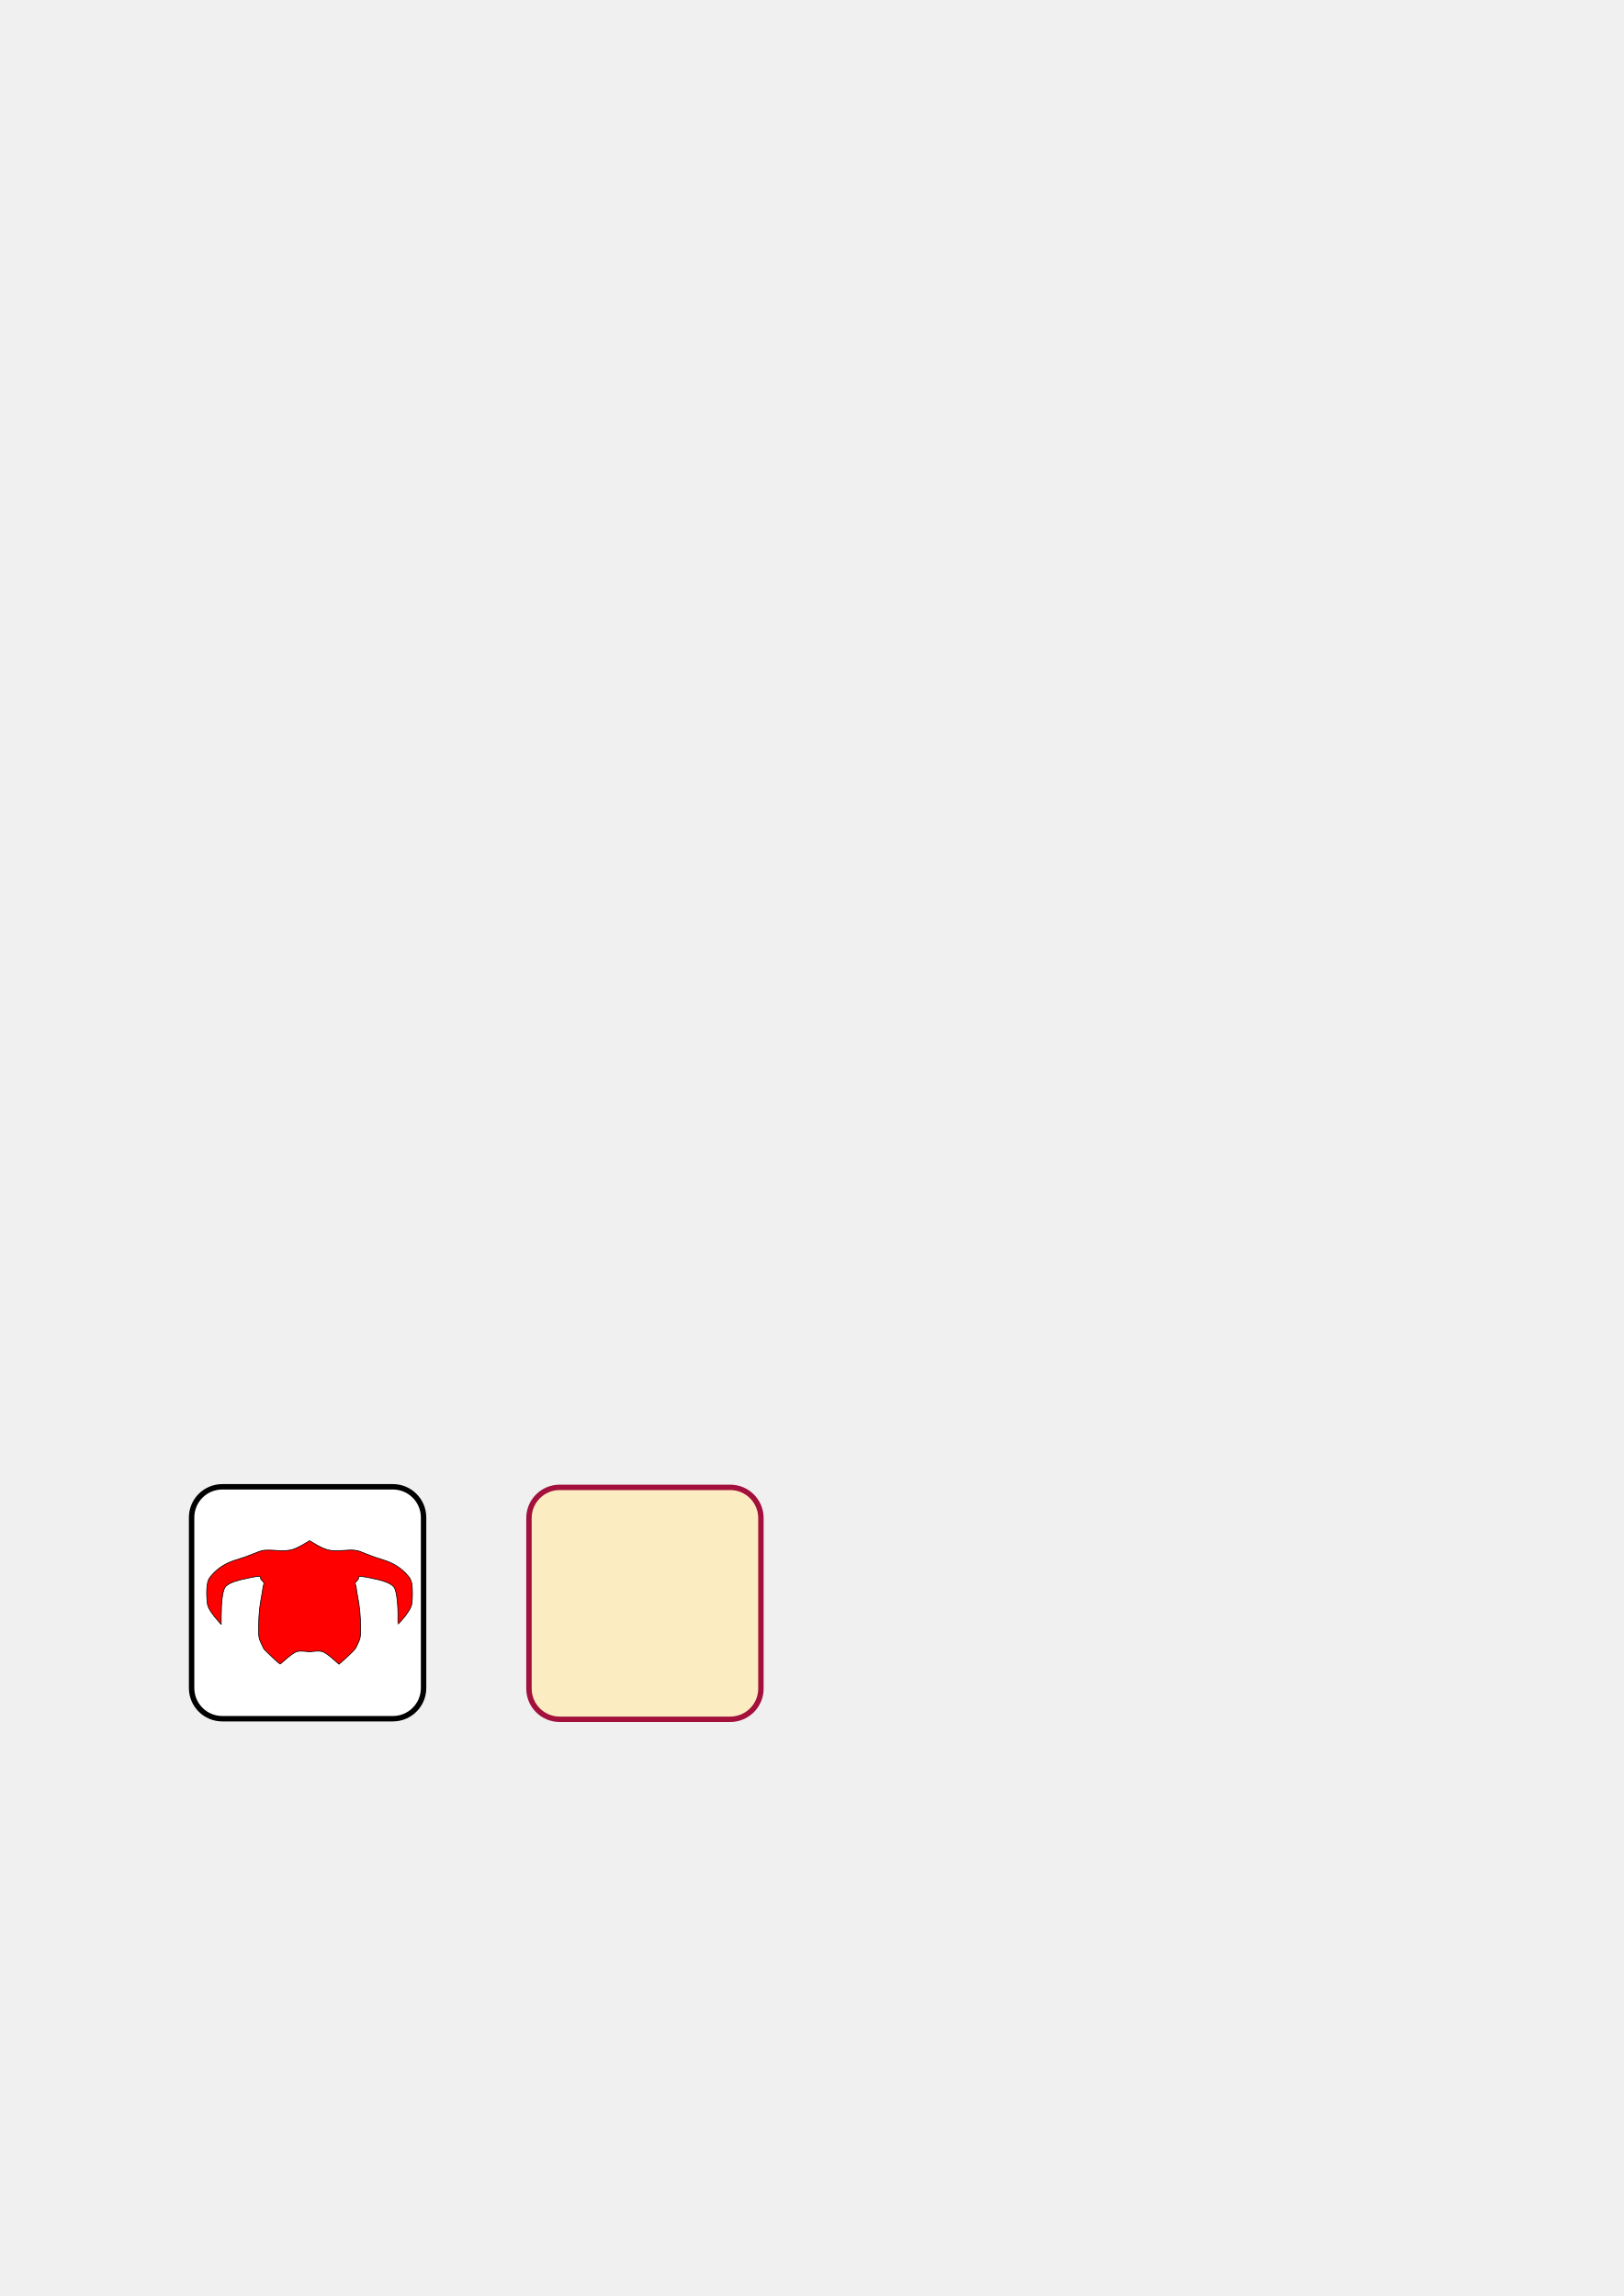
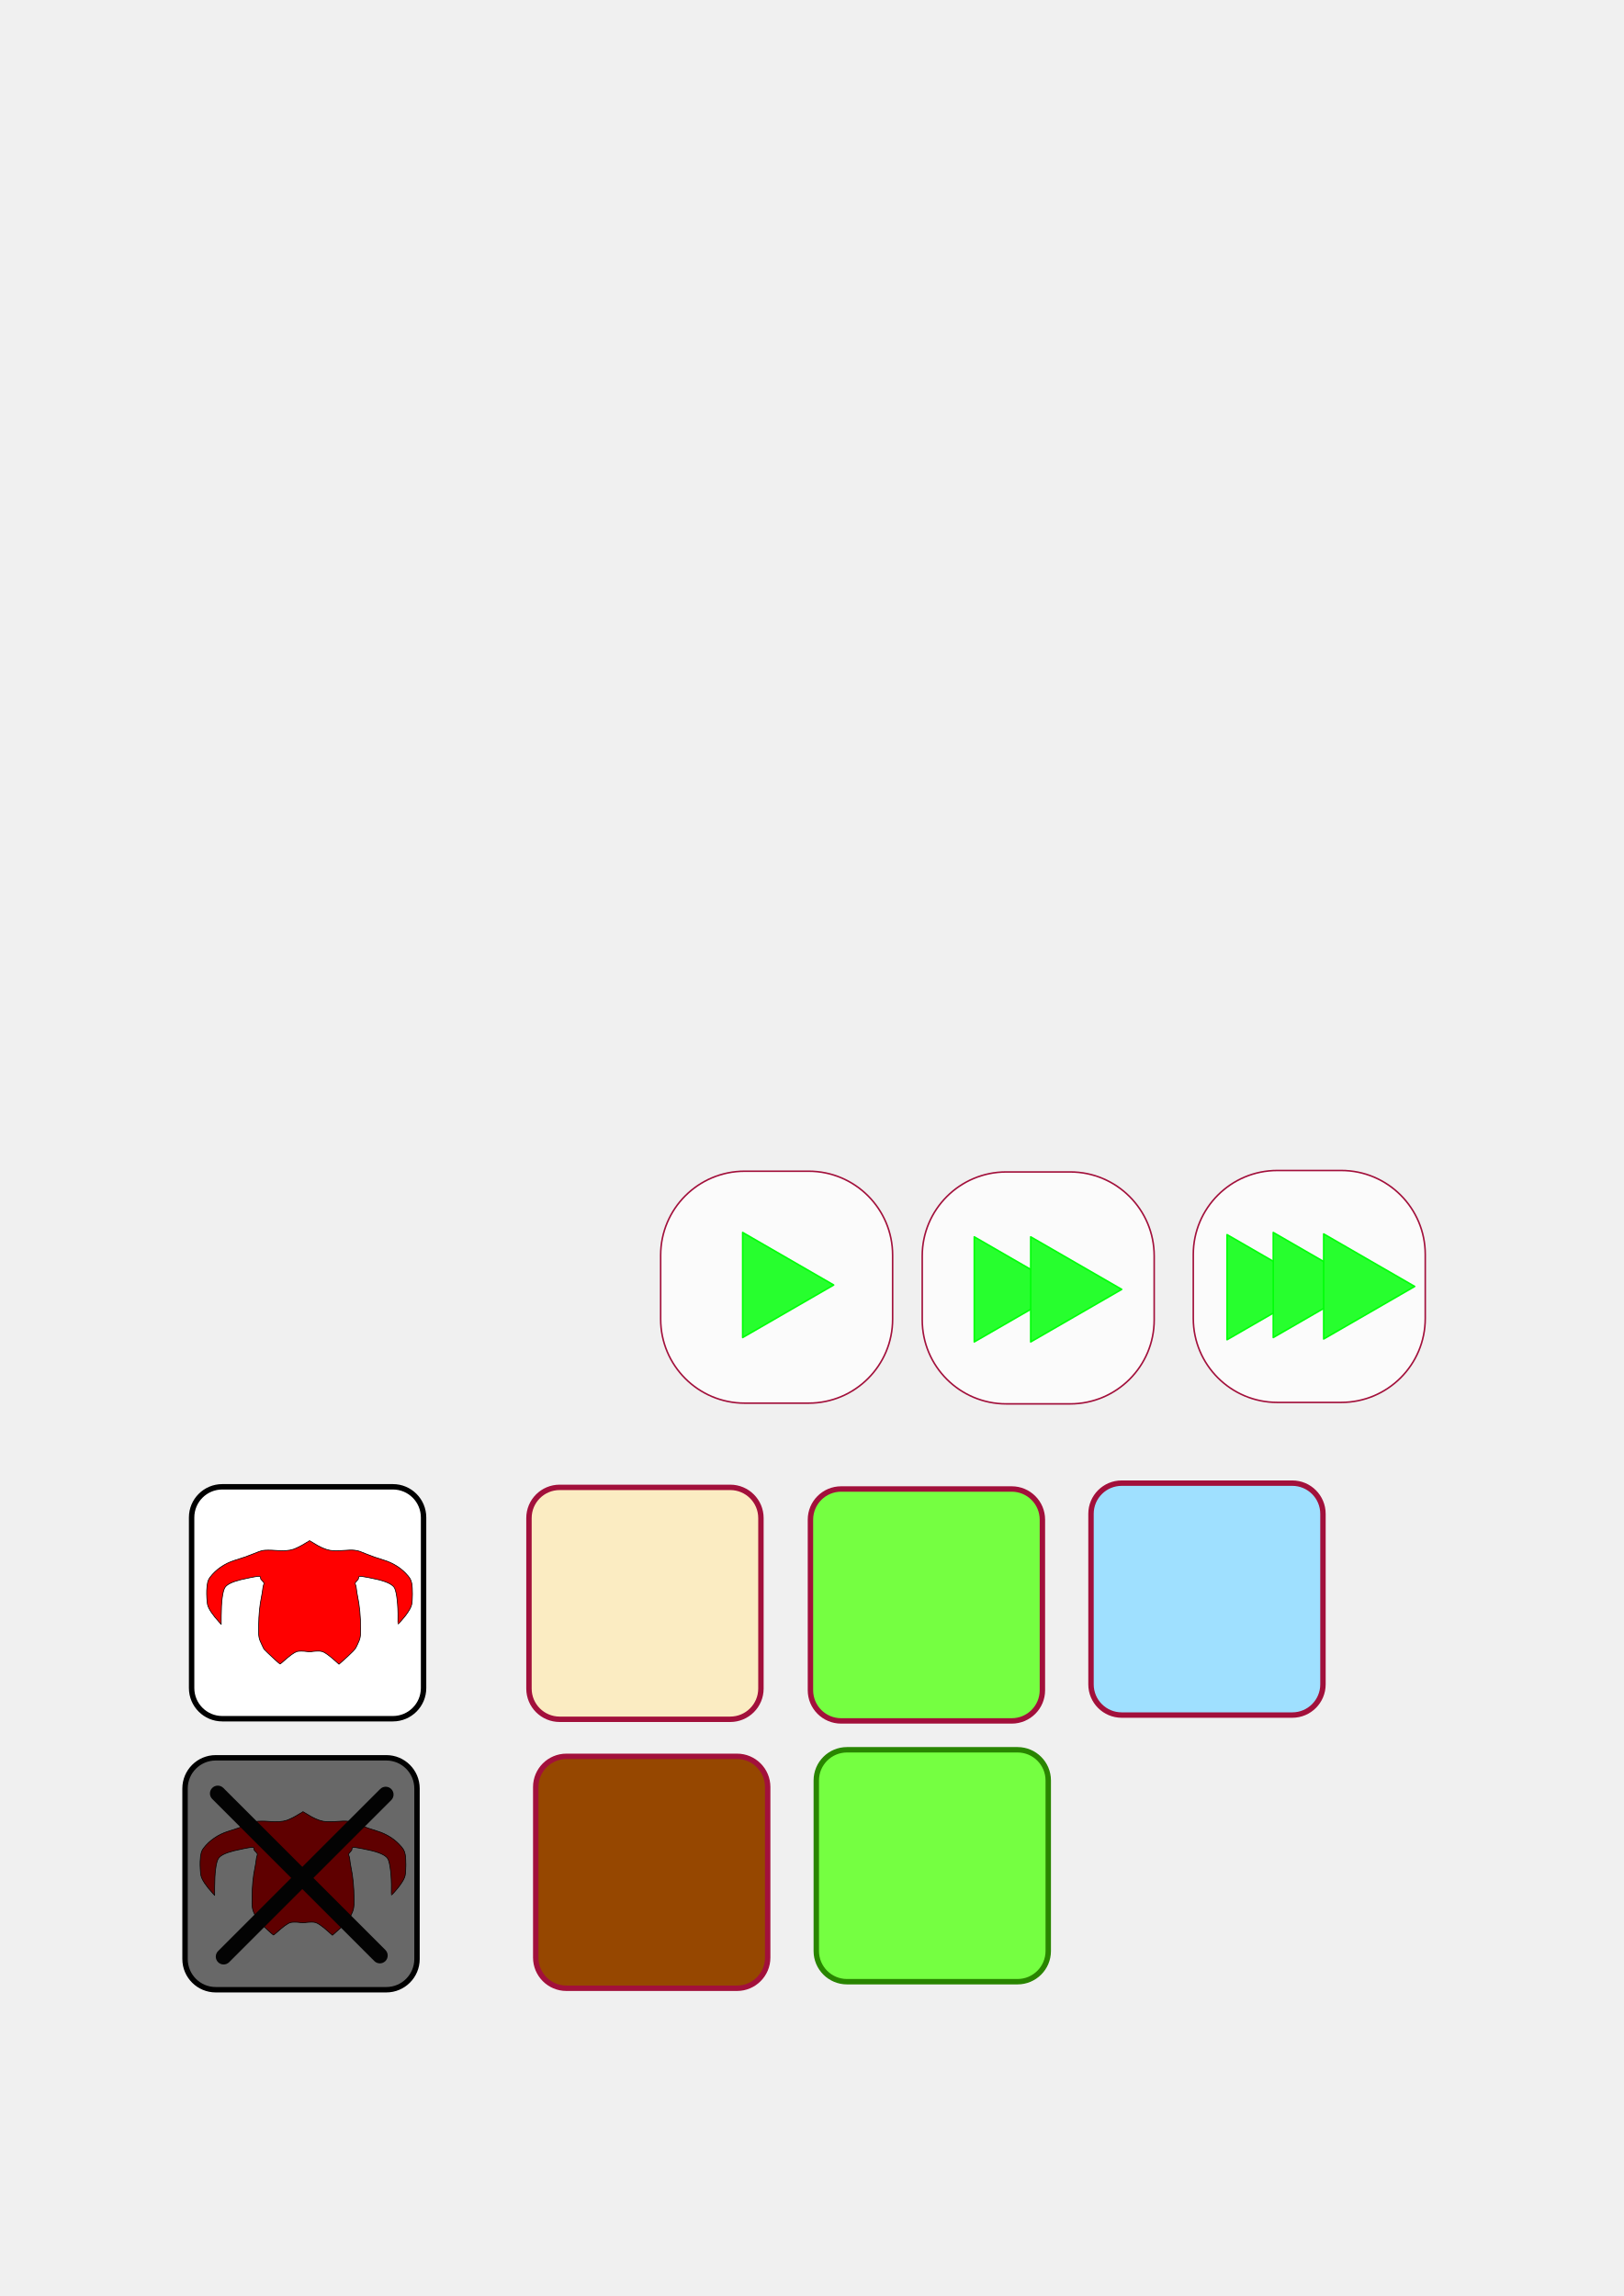
<svg xmlns="http://www.w3.org/2000/svg" width="210mm" height="297mm" viewBox="0 0 210 297" version="1.1" id="svg8">
  <defs id="defs2">
    <filter style="color-interpolation-filters:sRGB;" id="filter898">
      <feColorMatrix type="luminanceToAlpha" result="result2" id="feColorMatrix890" />
      <feComposite in2="SourceGraphic" operator="arithmetic" in="result2" k3="2" result="result4" id="feComposite892" />
      <feBlend in="result4" mode="multiply" result="result3" in2="result2" id="feBlend894" />
      <feComposite in2="SourceGraphic" operator="in" in="result3" id="feComposite896" result="fbSourceGraphic" />
      <feColorMatrix result="fbSourceGraphicAlpha" in="fbSourceGraphic" values="0 0 0 -1 0 0 0 0 -1 0 0 0 0 -1 0 0 0 0 1 0" id="feColorMatrix900" />
      <feComposite in2="fbSourceGraphic" id="feComposite902" operator="arithmetic" k1="0" k2="1" result="composite1" in="fbSourceGraphic" />
      <feColorMatrix id="feColorMatrix904" in="composite1" values="1" type="saturate" result="colormatrix1" />
      <feFlood id="feFlood906" flood-opacity="1" flood-color="rgb(158,67,0)" result="flood1" />
      <feBlend in2="colormatrix1" id="feBlend908" in="flood1" mode="multiply" result="blend1" />
      <feBlend in2="blend1" id="feBlend910" mode="screen" result="blend2" />
      <feColorMatrix id="feColorMatrix912" in="blend2" values="1" type="saturate" result="colormatrix2" />
      <feComposite in2="fbSourceGraphic" id="feComposite914" in="colormatrix2" operator="in" k2="1" result="fbSourceGraphic" />
      <feColorMatrix result="fbSourceGraphicAlpha" in="fbSourceGraphic" values="0 0 0 -1 0 0 0 0 -1 0 0 0 0 -1 0 0 0 0 1 0" id="feColorMatrix916" />
      <feComposite in2="fbSourceGraphic" id="feComposite918" operator="arithmetic" k1="7.1" k2="1.1" result="composite1" in="fbSourceGraphic" />
      <feColorMatrix id="feColorMatrix920" in="composite1" values="1" type="saturate" result="colormatrix1" />
      <feFlood id="feFlood922" flood-opacity="1" flood-color="rgb(0,0,0)" result="flood1" />
      <feBlend in2="colormatrix1" id="feBlend924" in="flood1" mode="multiply" result="blend1" />
      <feBlend in2="blend1" id="feBlend926" mode="screen" result="blend2" />
      <feColorMatrix id="feColorMatrix928" in="blend2" values="1" type="saturate" result="colormatrix2" />
      <feComposite in2="fbSourceGraphic" id="feComposite930" in="colormatrix2" operator="in" k2="1" result="composite2" />
    </filter>
  </defs>
  <g id="layer1">
    <rect id="rect3713" width="30" height="30" x="68.414" y="192.399" style="fill:#fbecc2;fill-opacity:1;stroke-width:0.7;stroke-miterlimit:4;stroke-dasharray:none;stroke:#a2103b;stroke-opacity:1;stroke-linejoin:round" ry="3.969" />
    <rect id="rect3713-3" width="30" height="30" x="24.782" y="192.325" style="fill:#ffffff;fill-opacity:1;stroke:#000000;stroke-width:0.7;stroke-linejoin:round;stroke-miterlimit:4;stroke-dasharray:none;stroke-opacity:1" ry="3.969" />
    <path style="fill:#ff0000;fill-opacity:1;stroke:#000000;stroke-width:0.088;stroke-linejoin:round;stroke-miterlimit:4;stroke-dasharray:none;stroke-opacity:1" d="m 43.342,214.832 c -0.6,-0.538 -1.116,-0.931 -1.442,-1.097 -0.184,-0.094 -0.3,-0.128 -0.501,-0.148 -0.267,-0.027 -0.911,0.012 -1.176,0.071 -0.106,0.024 -0.241,0.018 -0.501,-0.021 -0.483,-0.073 -1.107,-0.072 -1.323,0.002 -0.389,0.134 -0.917,0.524 -1.935,1.43 -0.155,0.138 -0.233,0.187 -0.267,0.167 -0.116,-0.066 -1.147,-1.002 -1.582,-1.436 l -0.475,-0.474 -0.234,-0.479 c -0.451,-0.923 -0.486,-1.112 -0.46,-2.5 0.029,-1.572 0.134,-2.629 0.377,-3.821 0.064,-0.314 0.133,-0.737 0.153,-0.939 0.02,-0.203 0.064,-0.44 0.099,-0.528 0.106,-0.27 0.09,-0.328 -0.154,-0.574 -0.193,-0.194 -0.217,-0.233 -0.217,-0.35 0,-0.206 -0.066,-0.249 -0.349,-0.226 -0.281,0.023 -1.59,0.282 -2.224,0.441 -1.145,0.287 -1.815,0.623 -2.052,1.03 -0.291,0.498 -0.463,1.848 -0.467,3.659 l -0.002,1.082 -0.211,-0.23 c -0.89,-0.969 -1.434,-1.78 -1.557,-2.322 -0.074,-0.327 -0.131,-1.321 -0.106,-1.853 0.042,-0.906 0.148,-1.32 0.433,-1.697 0.754,-0.995 1.88,-1.772 3.155,-2.175 1.32,-0.417 1.57,-0.503 2.145,-0.738 0.827,-0.338 1.202,-0.474 1.485,-0.538 0.28,-0.063 1.047,-0.069 1.702,-0.013 0.985,0.084 1.737,0.035 2.29,-0.151 0.396,-0.133 1.147,-0.516 1.622,-0.829 0.239,-0.157 0.451,-0.286 0.471,-0.286 0.02,-10e-5 0.246,0.136 0.501,0.302 0.78,0.508 1.545,0.847 2.144,0.951 0.368,0.064 1.098,0.063 2.013,-0.002 0.741,-0.053 1.041,-0.045 1.467,0.04 0.29,0.058 0.401,0.098 1.289,0.462 0.637,0.262 1.264,0.48 2.255,0.785 1.051,0.324 2.039,0.924 2.757,1.674 0.541,0.565 0.681,0.798 0.789,1.312 0.122,0.576 0.115,2.235 -0.011,2.76 -0.086,0.356 -0.308,0.76 -0.746,1.353 -0.268,0.363 -0.963,1.153 -1.016,1.153 -0.015,0 -0.02,-0.35 -0.011,-0.777 0.033,-1.585 -0.156,-3.292 -0.428,-3.853 -0.216,-0.447 -0.931,-0.817 -2.153,-1.115 -0.621,-0.152 -1.898,-0.403 -2.164,-0.426 -0.278,-0.024 -0.359,0.028 -0.359,0.231 0,0.114 -0.027,0.158 -0.217,0.361 -0.242,0.257 -0.255,0.307 -0.149,0.545 0.043,0.097 0.08,0.29 0.102,0.53 0.019,0.208 0.077,0.58 0.13,0.828 0.273,1.3 0.405,2.665 0.412,4.276 0.005,1.064 -0.046,1.304 -0.46,2.157 -0.196,0.403 -0.238,0.464 -0.552,0.793 -0.311,0.325 -0.89,0.865 -1.537,1.43 l -0.251,0.219 z" id="path955" />
+     <rect id="rect3713-36" width="30" height="30" x="104.818" y="192.609" style="fill:#75ff41;fill-opacity:1;stroke:#a2103b;stroke-width:0.7;stroke-linejoin:round;stroke-miterlimit:4;stroke-dasharray:none;stroke-opacity:1" ry="3.969" />
+     <rect id="rect3713-36-7" width="30" height="30" x="141.104" y="191.853" style="fill:#9fe0ff;fill-opacity:1;stroke:#a2103b;stroke-width:0.7;stroke-linejoin:round;stroke-miterlimit:4;stroke-dasharray:none;stroke-opacity:1" ry="3.969" />
+     <rect id="rect3713-36-7-5" width="30" height="30" x="69.289" y="227.193" style="fill:#964700;fill-opacity:1;stroke:#a2103b;stroke-width:0.7;stroke-linejoin:round;stroke-miterlimit:4;stroke-dasharray:none;stroke-opacity:1" ry="3.969" />
+     <rect id="rect3713-36-7-3" width="30" height="30" x="85.447" y="151.504" style="fill:#fbfbfb;fill-opacity:1;stroke:#a2103b;stroke-width:0.2;stroke-linejoin:round;stroke-miterlimit:4;stroke-dasharray:none;stroke-opacity:1" ry="10.867" />
+     <path style="fill:#27ff2e;fill-opacity:1;stroke:#00ff09;stroke-width:0.2;stroke-linejoin:round;stroke-miterlimit:4;stroke-dasharray:none;stroke-opacity:1" id="path896" d="m 107.823,166.22 -11.772,6.797 v -13.593 z" />
+     <rect id="rect3713-36-7-3-5" width="30" height="30" x="119.276" y="151.598" style="fill:#fbfbfb;fill-opacity:1;stroke:#a2103b;stroke-width:0.2;stroke-linejoin:round;stroke-miterlimit:4;stroke-dasharray:none;stroke-opacity:1" ry="10.867" />
+     <path style="fill:#27ff2e;fill-opacity:1;stroke:#00ff09;stroke-width:0.2;stroke-linejoin:round;stroke-miterlimit:4;stroke-dasharray:none;stroke-opacity:1" id="path896-6" d="m 137.777,166.787 -11.772,6.797 v -13.593 z" />
+     <path style="fill:#27ff2e;fill-opacity:1;stroke:#00ff09;stroke-width:0.2;stroke-linejoin:round;stroke-miterlimit:4;stroke-dasharray:none;stroke-opacity:1" id="path896-6-2" d="m 145.076,166.787 -11.772,6.797 v -13.593 z" />
+     <rect id="rect3713-36-7-3-5-9" width="30" height="30" x="154.333" y="151.409" style="fill:#fbfbfb;fill-opacity:1;stroke:#a2103b;stroke-width:0.2;stroke-linejoin:round;stroke-miterlimit:4;stroke-dasharray:none;stroke-opacity:1" ry="10.867" />
+     <path style="fill:#27ff2e;fill-opacity:1;stroke:#00ff09;stroke-width:0.2;stroke-linejoin:round;stroke-miterlimit:4;stroke-dasharray:none;stroke-opacity:1" id="path896-6-1" d="m 170.472,166.504 -11.772,6.797 v -13.593 z" />
+     <path style="fill:#27ff2e;fill-opacity:1;stroke:#00ff09;stroke-width:0.2;stroke-linejoin:round;stroke-miterlimit:4;stroke-dasharray:none;stroke-opacity:1" id="path896-6-2-2" d="m 176.448,166.22 -11.772,6.797 v -13.593 z" />
+     <path style="fill:#27ff2e;fill-opacity:1;stroke:#00ff09;stroke-width:0.2;stroke-linejoin:round;stroke-miterlimit:4;stroke-dasharray:none;stroke-opacity:1" id="path896-6-2-2-7" d="m 182.968,166.409 -11.772,6.797 v -13.593 z" />
+     <rect id="rect3713-3-3" width="30" height="30" x="23.932" y="227.382" style="fill:#686868;fill-opacity:1;stroke:#000000;stroke-width:0.7;stroke-linejoin:round;stroke-miterlimit:4;stroke-dasharray:none;stroke-opacity:1" ry="3.969" />
+     <path style="fill:#5f0000;fill-opacity:1;stroke:#000000;stroke-width:0.088;stroke-linejoin:round;stroke-miterlimit:4;stroke-dasharray:none;stroke-opacity:1" d="m 42.492,249.889 c -0.6,-0.538 -1.116,-0.931 -1.442,-1.097 -0.184,-0.094 -0.3,-0.128 -0.501,-0.148 -0.267,-0.027 -0.911,0.012 -1.176,0.071 -0.106,0.024 -0.241,0.018 -0.501,-0.021 -0.483,-0.073 -1.107,-0.072 -1.323,0.002 -0.389,0.134 -0.917,0.524 -1.935,1.43 -0.155,0.138 -0.233,0.187 -0.267,0.167 -0.116,-0.066 -1.147,-1.002 -1.582,-1.436 l -0.475,-0.474 -0.234,-0.479 c -0.451,-0.923 -0.486,-1.112 -0.46,-2.5 0.029,-1.572 0.134,-2.629 0.377,-3.821 0.064,-0.314 0.133,-0.737 0.153,-0.939 0.02,-0.203 0.064,-0.44 0.099,-0.528 0.106,-0.27 0.09,-0.328 -0.154,-0.574 -0.193,-0.194 -0.217,-0.233 -0.217,-0.35 0,-0.206 -0.066,-0.249 -0.349,-0.226 -0.281,0.023 -1.59,0.282 -2.224,0.441 -1.145,0.287 -1.815,0.623 -2.052,1.03 -0.291,0.498 -0.463,1.848 -0.467,3.659 l -0.002,1.082 -0.211,-0.23 c -0.89,-0.969 -1.434,-1.78 -1.557,-2.322 -0.074,-0.327 -0.131,-1.321 -0.106,-1.853 0.042,-0.906 0.148,-1.32 0.433,-1.697 0.754,-0.995 1.88,-1.772 3.155,-2.175 1.32,-0.417 1.57,-0.503 2.145,-0.738 0.827,-0.338 1.202,-0.474 1.485,-0.538 0.28,-0.063 1.047,-0.069 1.702,-0.013 0.985,0.084 1.737,0.035 2.29,-0.151 0.396,-0.133 1.147,-0.516 1.622,-0.829 0.239,-0.157 0.451,-0.286 0.471,-0.286 0.02,-1e-4 0.246,0.136 0.501,0.302 0.78,0.508 1.545,0.847 2.144,0.951 0.368,0.064 1.098,0.063 2.013,-0.002 0.741,-0.053 1.041,-0.045 1.467,0.04 0.29,0.058 0.401,0.098 1.289,0.462 0.637,0.262 1.264,0.48 2.255,0.785 1.051,0.324 2.039,0.924 2.757,1.674 0.541,0.565 0.681,0.798 0.789,1.312 0.122,0.576 0.115,2.235 -0.011,2.76 -0.086,0.356 -0.308,0.76 -0.746,1.353 -0.268,0.363 -0.963,1.153 -1.016,1.153 -0.015,0 -0.02,-0.35 -0.011,-0.777 0.033,-1.585 -0.156,-3.292 -0.428,-3.853 -0.216,-0.447 -0.931,-0.817 -2.153,-1.115 -0.621,-0.152 -1.898,-0.403 -2.164,-0.426 -0.278,-0.024 -0.359,0.028 -0.359,0.231 0,0.114 -0.027,0.158 -0.217,0.361 -0.242,0.257 -0.255,0.307 -0.149,0.545 0.043,0.097 0.08,0.29 0.102,0.53 0.019,0.208 0.077,0.58 0.13,0.828 0.273,1.3 0.405,2.665 0.412,4.276 0.005,1.064 -0.046,1.304 -0.46,2.157 -0.196,0.403 -0.238,0.464 -0.552,0.793 -0.311,0.325 -0.89,0.865 -1.537,1.43 l -0.251,0.219 z" id="path955-6" />
+     <rect style="fill:#030303;fill-opacity:1;stroke:none;stroke-width:0.159;stroke-linejoin:round;stroke-miterlimit:4;stroke-dasharray:none;stroke-opacity:1" id="rect866" width="2.027" height="31.676" x="198.407" y="127.857" ry="1.013" transform="rotate(45)" />
+     <rect style="fill:#030303;fill-opacity:1;stroke:none;stroke-width:0.159;stroke-linejoin:round;stroke-miterlimit:4;stroke-dasharray:none;stroke-opacity:1" id="rect866-7" width="2.027" height="31.676" x="143.115" y="-214.623" ry="1.013" transform="rotate(135)" />
+     <rect id="rect3713-36-3" width="30" height="30" x="105.574" y="226.343" style="fill:#75ff41;fill-opacity:1;stroke:#298500;stroke-width:0.7;stroke-linejoin:round;stroke-miterlimit:4;stroke-dasharray:none;stroke-opacity:1" ry="3.969" />
  </g>
</svg>
